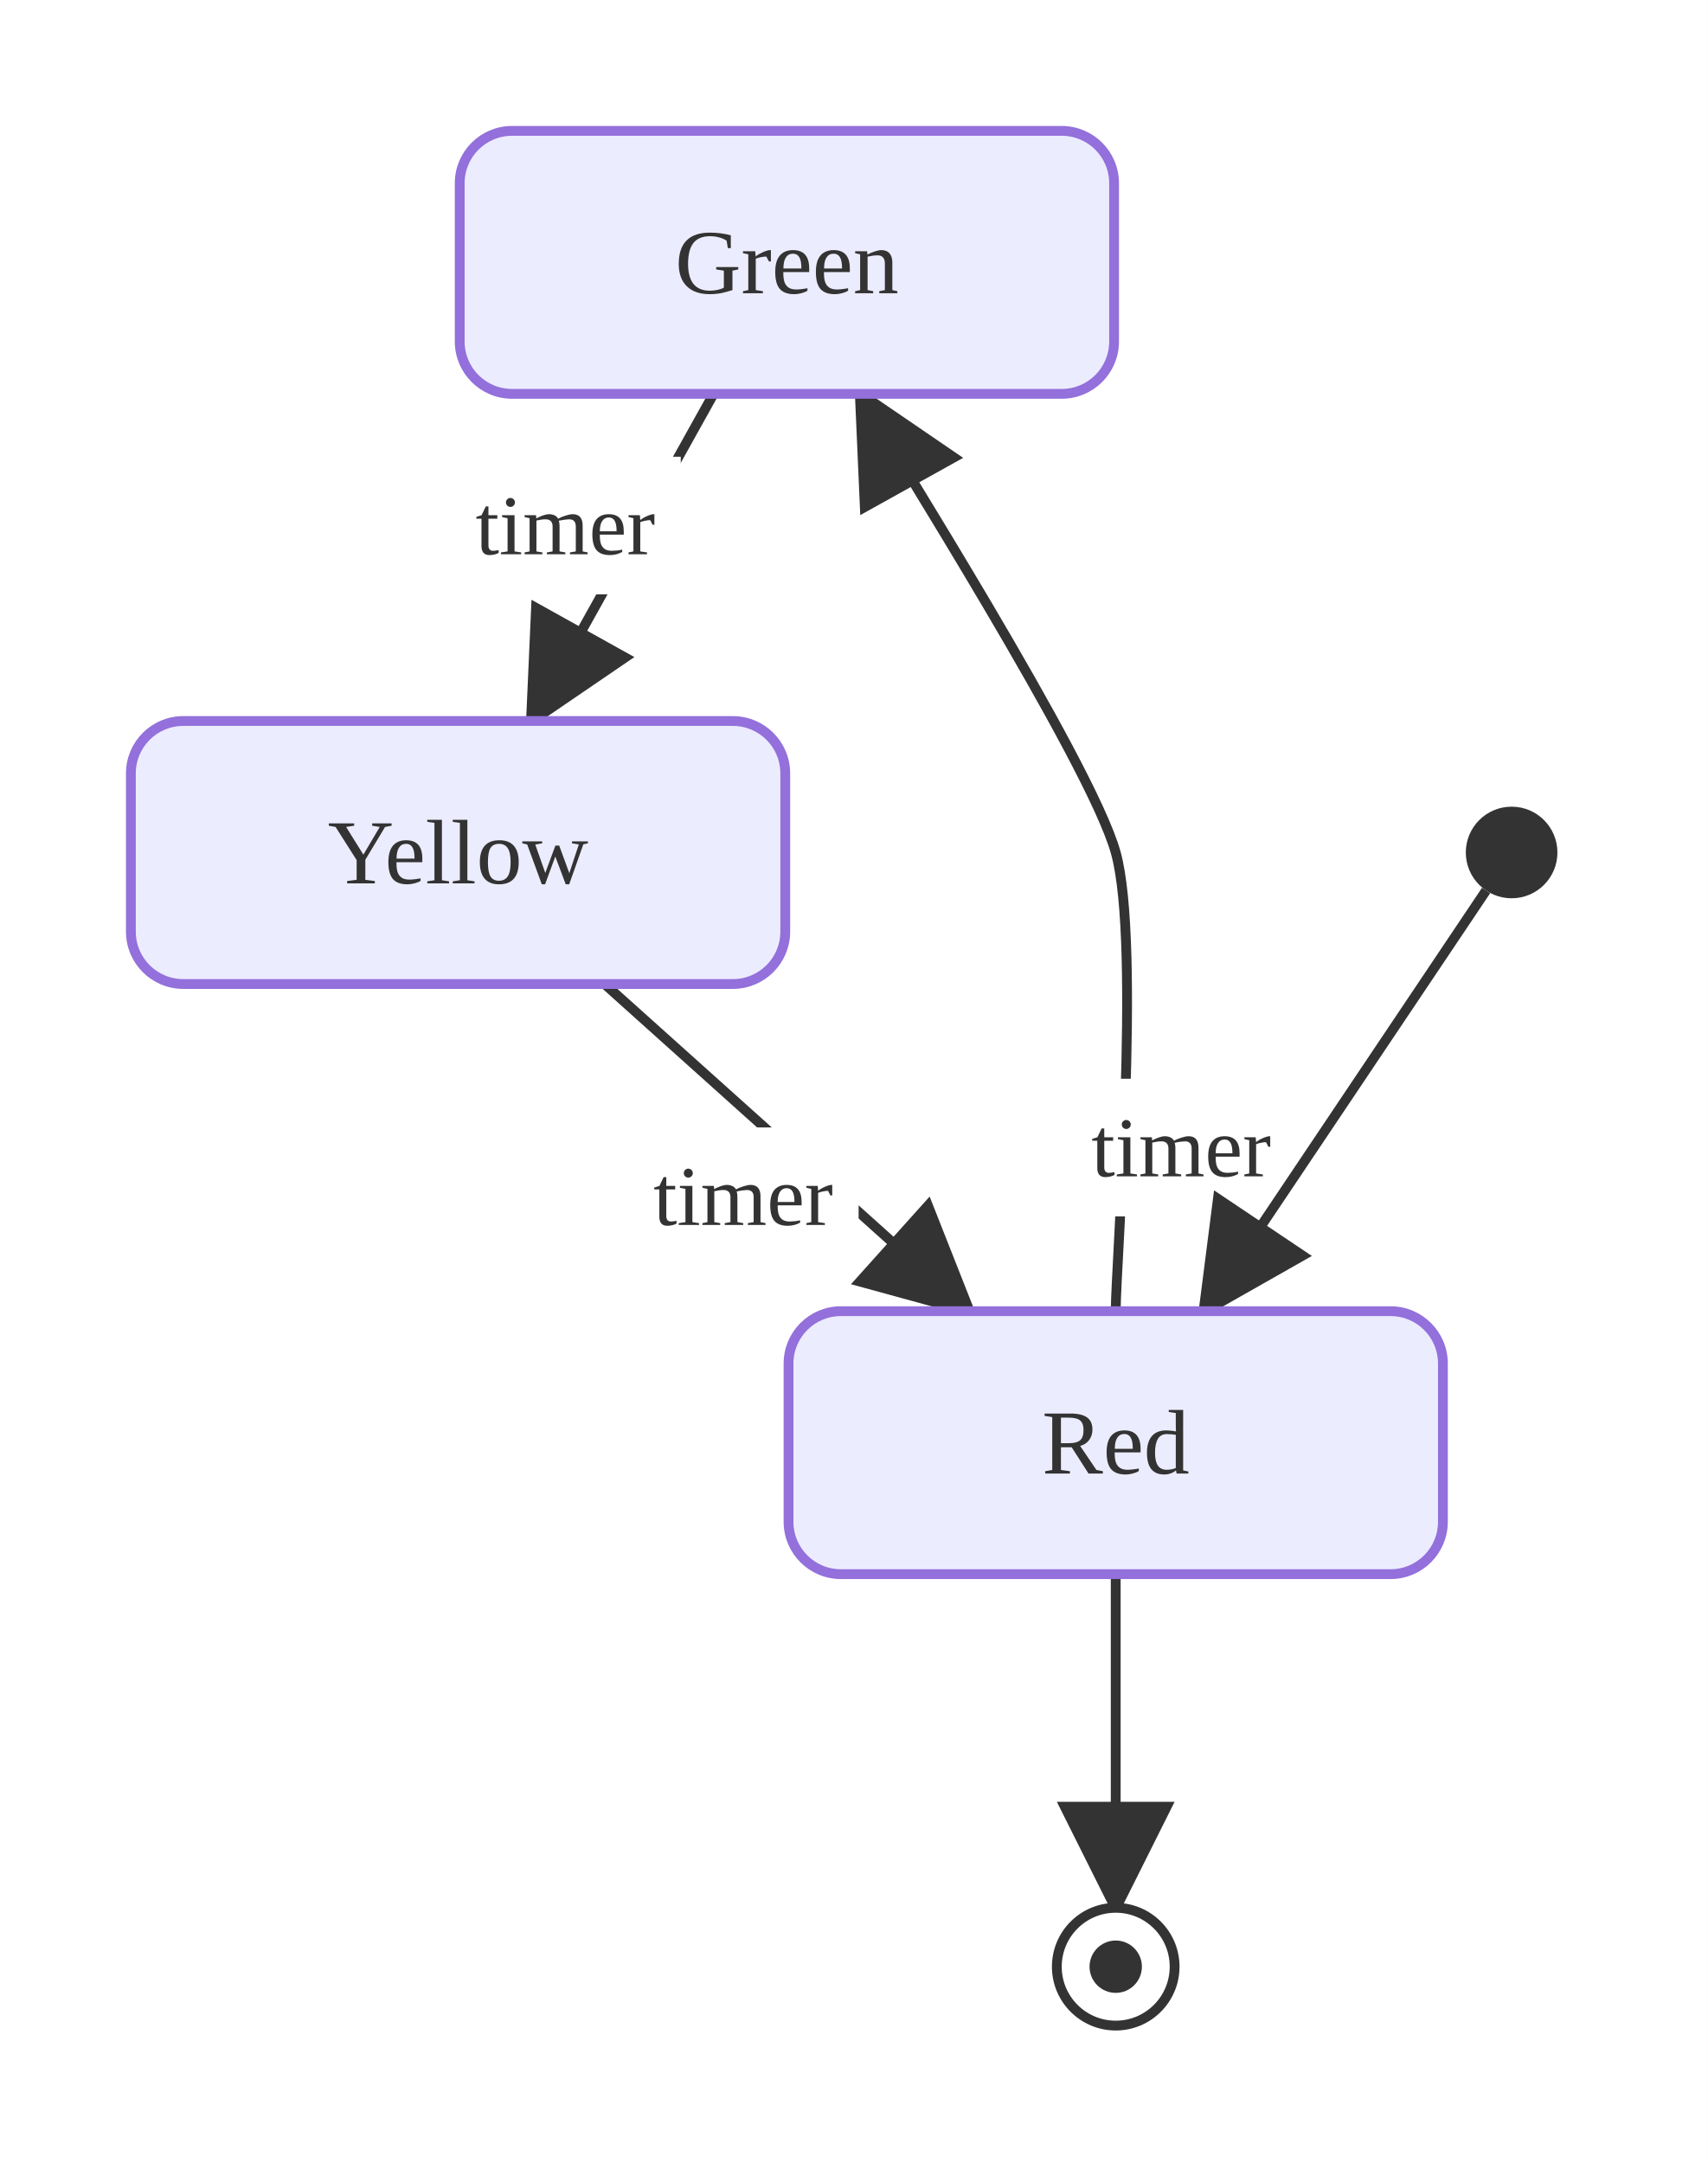
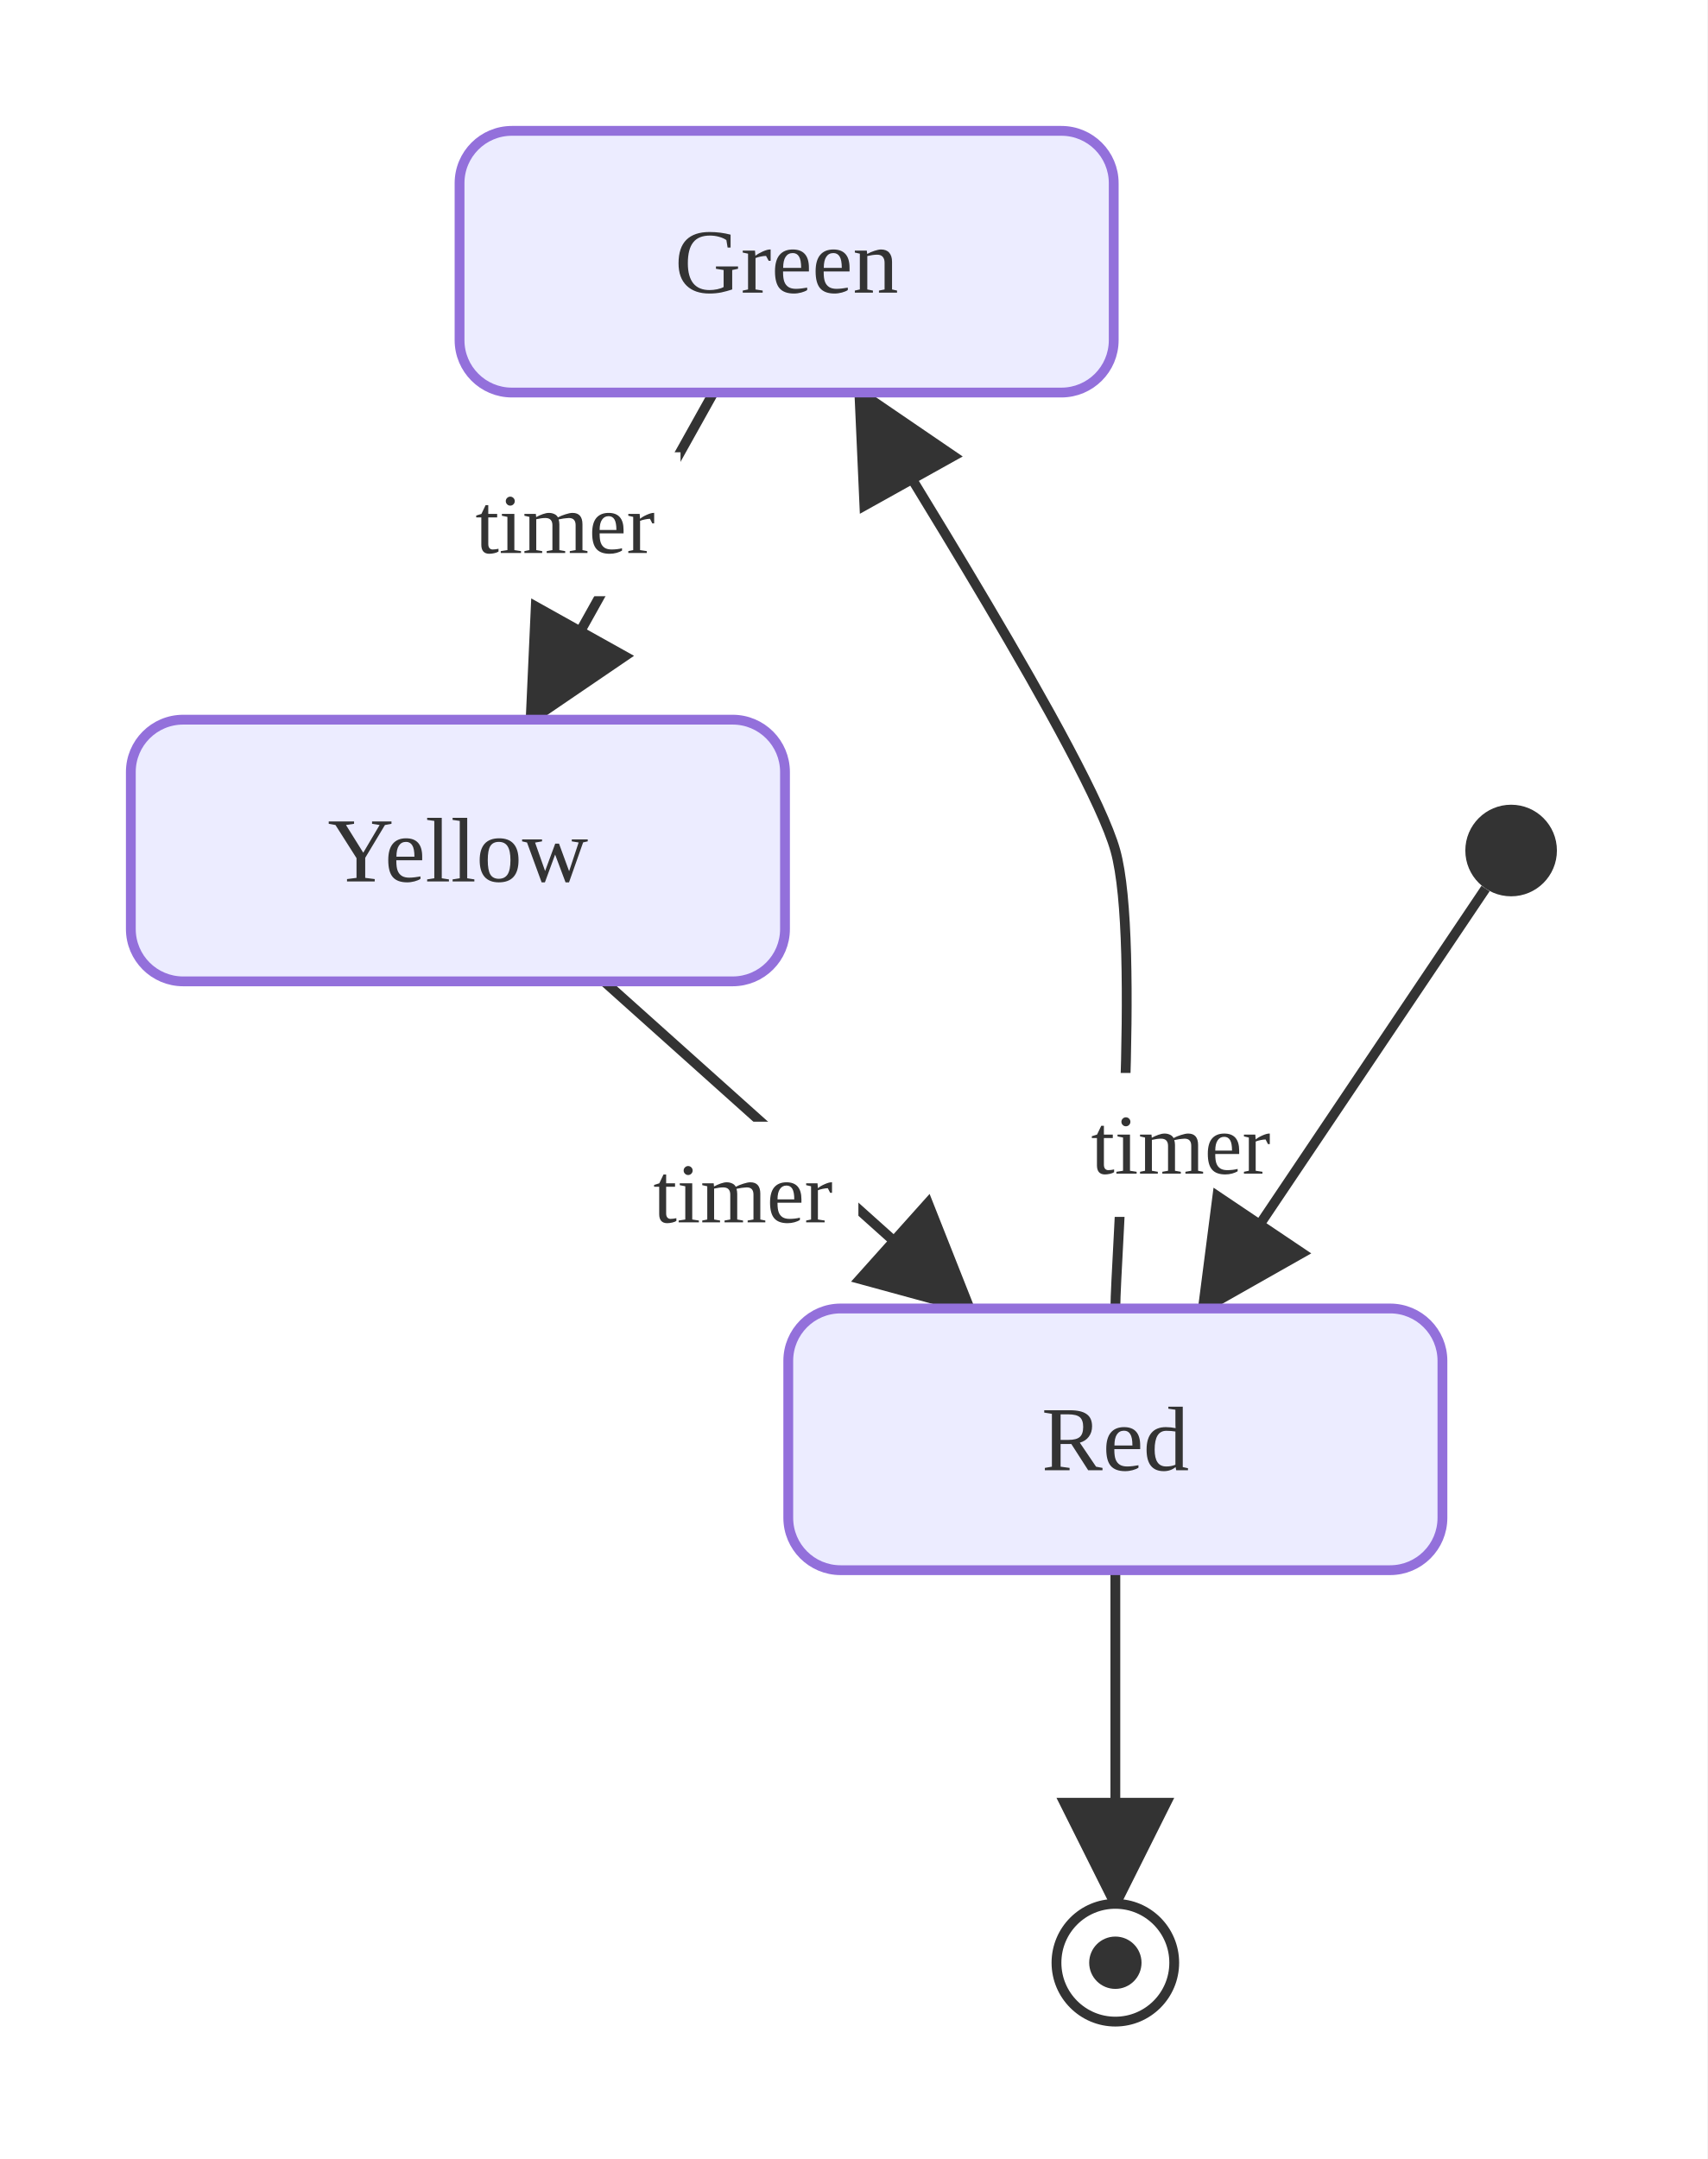
- <svg xmlns="http://www.w3.org/2000/svg" viewBox="0 0 261.00 330.56">
+ <svg xmlns="http://www.w3.org/2000/svg" viewBox="0 0 261.00 330.00">
  <defs>
    <marker id="state-arrow" viewBox="0 0 10 10" refX="9.00" refY="5.00" markerWidth="12.00" markerHeight="12.00" orient="auto">
      <polygon points="0,0 10,5 0,10" style="fill:#333" />
    </marker>
  </defs>
-   <rect x="0.00" y="0.00" width="261.00" height="330.56" style="fill:#fff;stroke:none" />
-   <line x1="109.05" y1="60.19" x2="81.20" y2="110.19" style="stroke:#333;stroke-width:1.5;fill:none" marker-end="url(#state-arrow)" />
-   <rect x="68.76" y="69.80" width="35.27" height="21.03" style="fill:#fff;stroke:none" />
-   <text x="86.39" y="80.32" text-anchor="middle" dominant-baseline="central" style="fill:#333;font-size:13px">timer</text>
-   <path d="M170.50,200.38 C170.50,193.37 174.41,144.30 170.50,130.28 C166.59,116.26 135.35,67.20 131.45,60.19" style="stroke:#333;stroke-width:1.5;fill:none" marker-end="url(#state-arrow)" />
-   <rect x="162.87" y="164.86" width="35.27" height="21.03" style="fill:#fff;stroke:none" />
-   <text x="180.50" y="175.38" text-anchor="middle" dominant-baseline="central" style="fill:#333;font-size:13px">timer</text>
-   <line x1="170.50" y1="240.56" x2="170.50" y2="291.56" style="stroke:#333;stroke-width:1.5;fill:none" marker-end="url(#state-arrow)" />
-   <line x1="92.39" y1="150.38" x2="148.11" y2="200.38" style="stroke:#333;stroke-width:1.5;fill:none" marker-end="url(#state-arrow)" />
-   <rect x="95.94" y="172.30" width="35.27" height="21.03" style="fill:#fff;stroke:none" />
-   <text x="113.57" y="182.82" text-anchor="middle" dominant-baseline="central" style="fill:#333;font-size:13px">timer</text>
-   <line x1="227.10" y1="136.09" x2="183.98" y2="200.38" style="stroke:#333;stroke-width:1.5;fill:none" marker-end="url(#state-arrow)" />
-   <rect x="120.50" y="200.38" width="100.00" height="40.19" rx="8.00" ry="8.00" style="fill:#ECECFF;stroke:#9370DB;stroke-width:1.5" />
-   <text x="170.50" y="220.47" text-anchor="middle" dominant-baseline="central" style="fill:#333;font-size:14px">Red</text>
-   <rect x="70.25" y="20.00" width="100.00" height="40.19" rx="8.00" ry="8.00" style="fill:#ECECFF;stroke:#9370DB;stroke-width:1.5" />
-   <text x="120.25" y="40.09" text-anchor="middle" dominant-baseline="central" style="fill:#333;font-size:14px">Green</text>
-   <rect x="20.00" y="110.19" width="100.00" height="40.19" rx="8.00" ry="8.00" style="fill:#ECECFF;stroke:#9370DB;stroke-width:1.5" />
-   <text x="70.00" y="130.28" text-anchor="middle" dominant-baseline="central" style="fill:#333;font-size:14px">Yellow</text>
-   <circle cx="170.50" cy="300.56" r="9.00" style="fill:#fff;stroke:#333;stroke-width:1.5" />
-   <circle cx="170.50" cy="300.56" r="4.00" style="fill:#333;stroke:none" />
-   <circle cx="231.00" cy="130.28" r="7.00" style="fill:#333;stroke:none" />
+   <rect x="0.00" y="0.00" width="261.00" height="330.00" style="fill:#fff;stroke:none" />
+   <line x1="109.08" y1="60.00" x2="81.17" y2="110.00" style="stroke:#333;stroke-width:1.5;fill:none" marker-end="url(#state-arrow)" />
+   <rect x="68.76" y="69.13" width="35.27" height="22.00" style="fill:#fff;stroke:none" />
+   <text x="86.39" y="80.13" text-anchor="middle" dominant-baseline="central" style="fill:#333;font-size:13px">timer</text>
+   <path d="M170.50,200.00 C170.50,193.00 174.41,144.00 170.50,130.00 C166.59,116.00 135.32,67.00 131.42,60.00" style="stroke:#333;stroke-width:1.5;fill:none" marker-end="url(#state-arrow)" />
+   <rect x="162.87" y="164.00" width="35.27" height="22.00" style="fill:#fff;stroke:none" />
+   <text x="180.50" y="175.00" text-anchor="middle" dominant-baseline="central" style="fill:#333;font-size:13px">timer</text>
+   <line x1="170.50" y1="240.00" x2="170.50" y2="291.00" style="stroke:#333;stroke-width:1.5;fill:none" marker-end="url(#state-arrow)" />
+   <line x1="92.33" y1="150.00" x2="148.17" y2="200.00" style="stroke:#333;stroke-width:1.5;fill:none" marker-end="url(#state-arrow)" />
+   <rect x="95.95" y="171.45" width="35.27" height="22.00" style="fill:#fff;stroke:none" />
+   <text x="113.58" y="182.45" text-anchor="middle" dominant-baseline="central" style="fill:#333;font-size:13px">timer</text>
+   <line x1="227.09" y1="135.81" x2="183.94" y2="200.00" style="stroke:#333;stroke-width:1.5;fill:none" marker-end="url(#state-arrow)" />
+   <rect x="120.50" y="200.00" width="100.00" height="40.00" rx="8.00" ry="8.00" style="fill:#ECECFF;stroke:#9370DB;stroke-width:1.5" />
+   <text x="170.50" y="220.00" text-anchor="middle" dominant-baseline="central" style="fill:#333;font-size:14px">Red</text>
+   <rect x="70.25" y="20.00" width="100.00" height="40.00" rx="8.00" ry="8.00" style="fill:#ECECFF;stroke:#9370DB;stroke-width:1.5" />
+   <text x="120.25" y="40.00" text-anchor="middle" dominant-baseline="central" style="fill:#333;font-size:14px">Green</text>
+   <rect x="20.00" y="110.00" width="100.00" height="40.00" rx="8.00" ry="8.00" style="fill:#ECECFF;stroke:#9370DB;stroke-width:1.5" />
+   <text x="70.00" y="130.00" text-anchor="middle" dominant-baseline="central" style="fill:#333;font-size:14px">Yellow</text>
+   <circle cx="170.50" cy="300.00" r="9.00" style="fill:#fff;stroke:#333;stroke-width:1.5" />
+   <circle cx="170.50" cy="300.00" r="4.00" style="fill:#333;stroke:none" />
+   <circle cx="231.00" cy="130.00" r="7.00" style="fill:#333;stroke:none" />
</svg>
